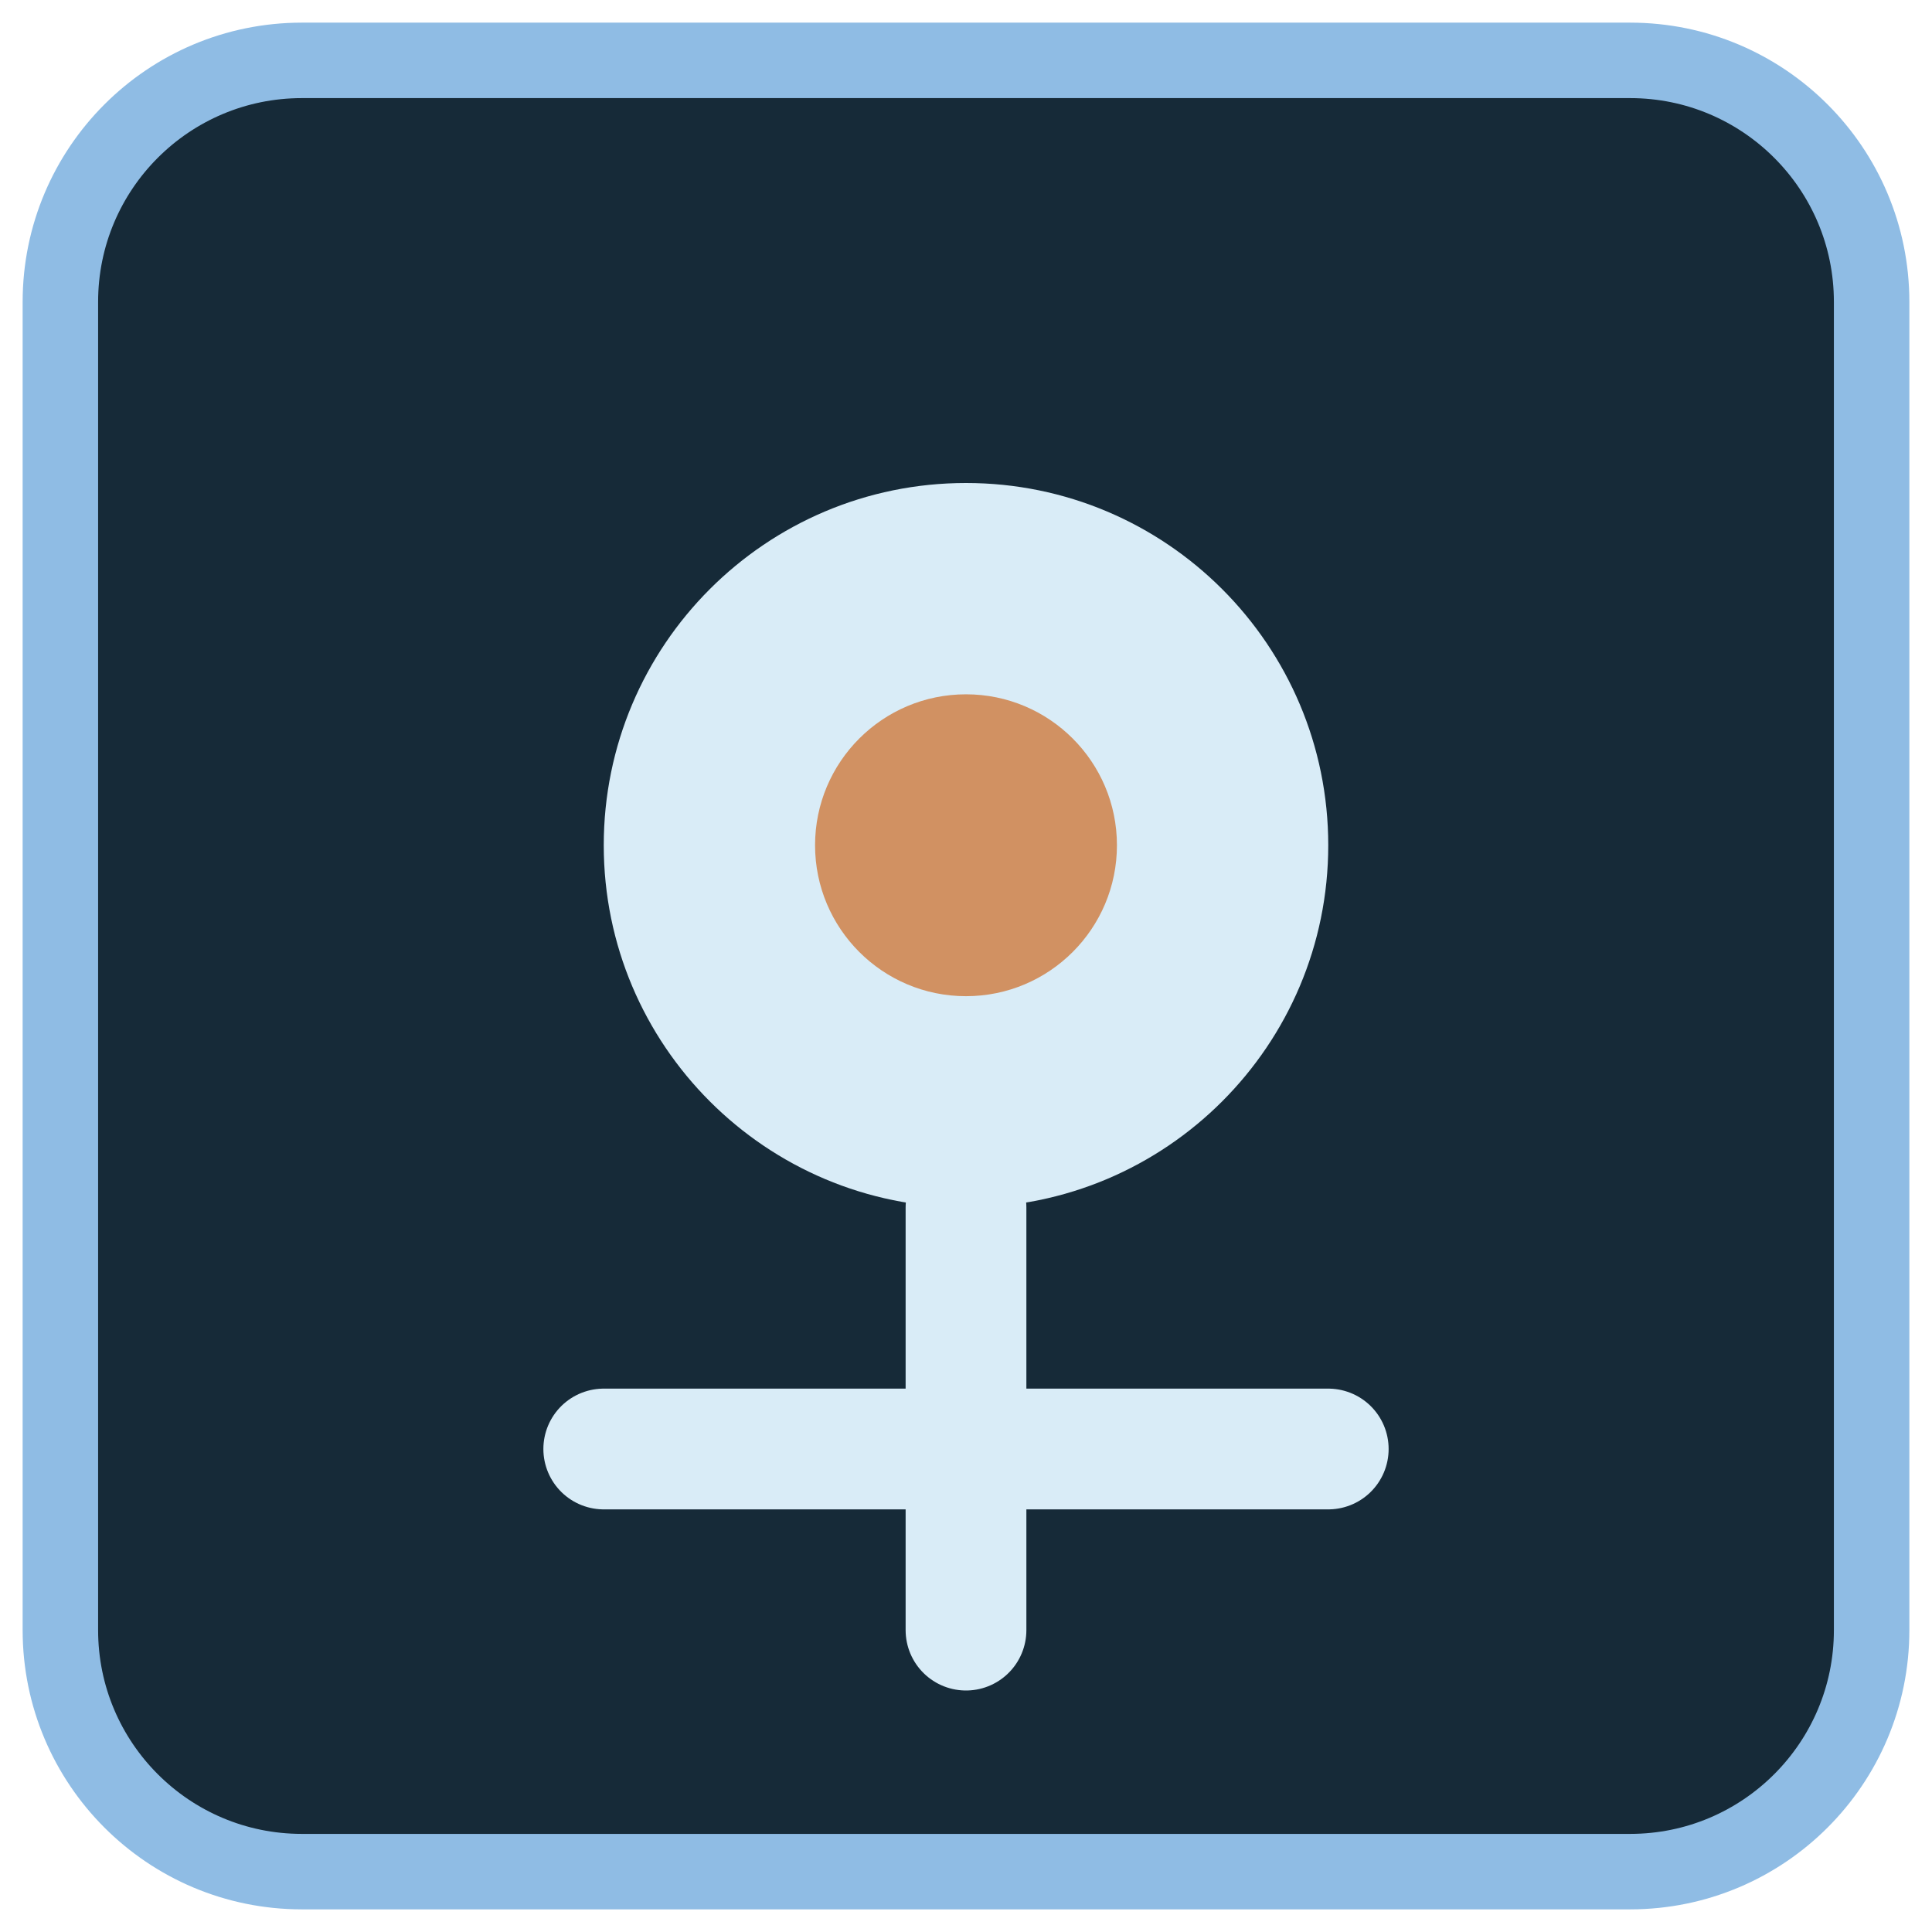
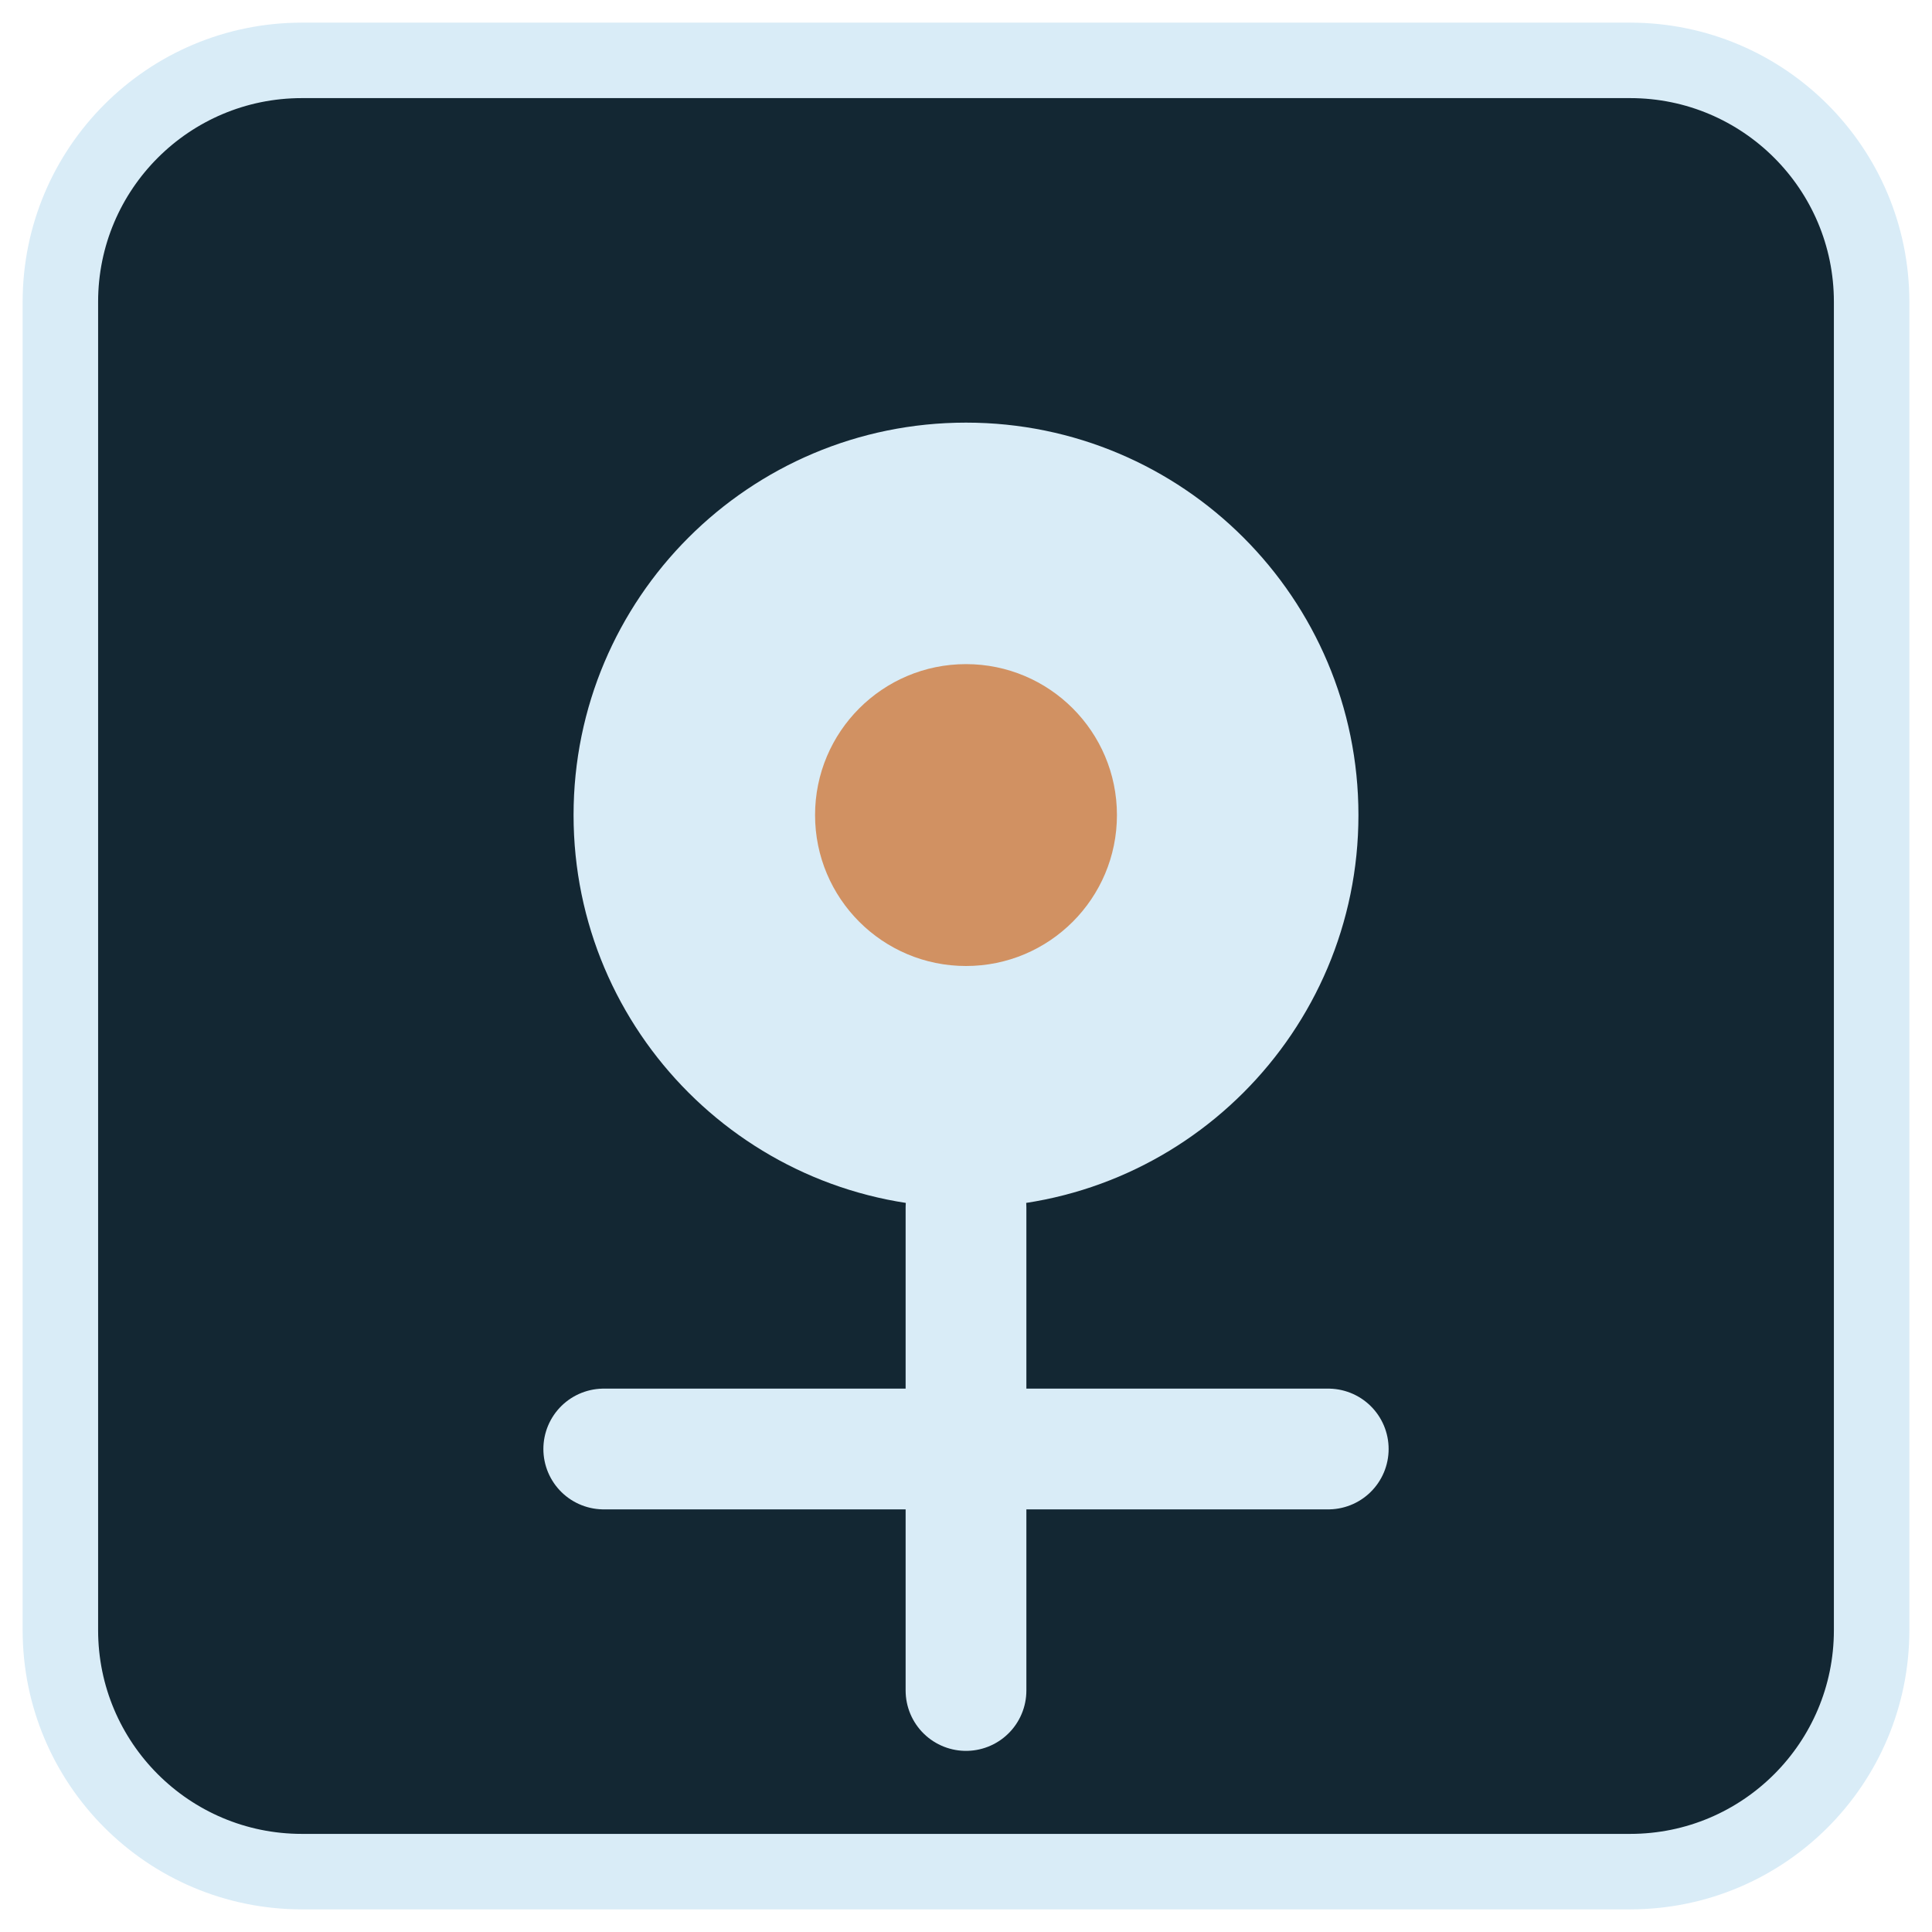
<svg xmlns="http://www.w3.org/2000/svg" viewBox="0 0 64 64">
-   <rect x="2" y="2" width="60" height="60" rx="8" fill="#162a38" stroke="#8fbce4" stroke-width="2.5" />
-   <circle cx="32" cy="28" r="12" fill="#d9ecf7" />
-   <path d="M32 40 V54 M20 48 H44" stroke="#d9ecf7" stroke-width="4" stroke-linecap="round" />
-   <circle cx="32" cy="28" r="5" fill="#d19162" />
+   <rect x="2" y="2" width="60" height="60" rx="8" fill="#132733" stroke="#d9ecf7" stroke-width="2.5" />
+   <circle cx="32" cy="27" r="13" fill="#d9ecf7" />
+   <path d="M32 40 V56 M20 48 H44" stroke="#d9ecf7" stroke-width="4" stroke-linecap="round" />
+   <circle cx="32" cy="27" r="5" fill="#d19162" />
</svg>
